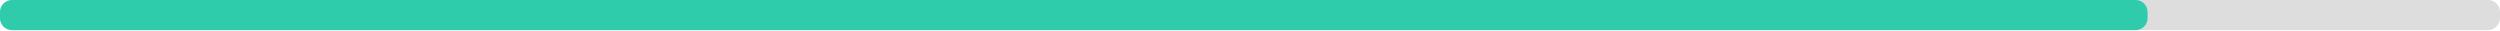
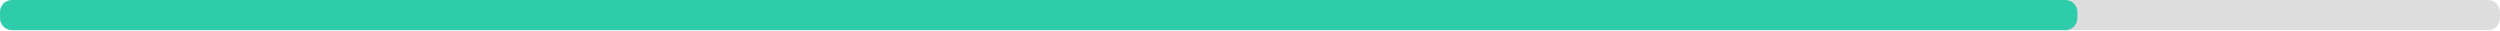
<svg xmlns="http://www.w3.org/2000/svg" width="830" height="10">
  <g>
    <rect style="fill: #ddd;" height="10" width="830" rx="4" y="0" x="0" />
-     <rect style="fill: #2eccaa;" height="10" width="713" rx="4" y="0" x="0" />
+     <rect style="fill: #2eccaa;" height="10" width="689.7" rx="4" y="0" x="0" />
  </g>
</svg>
